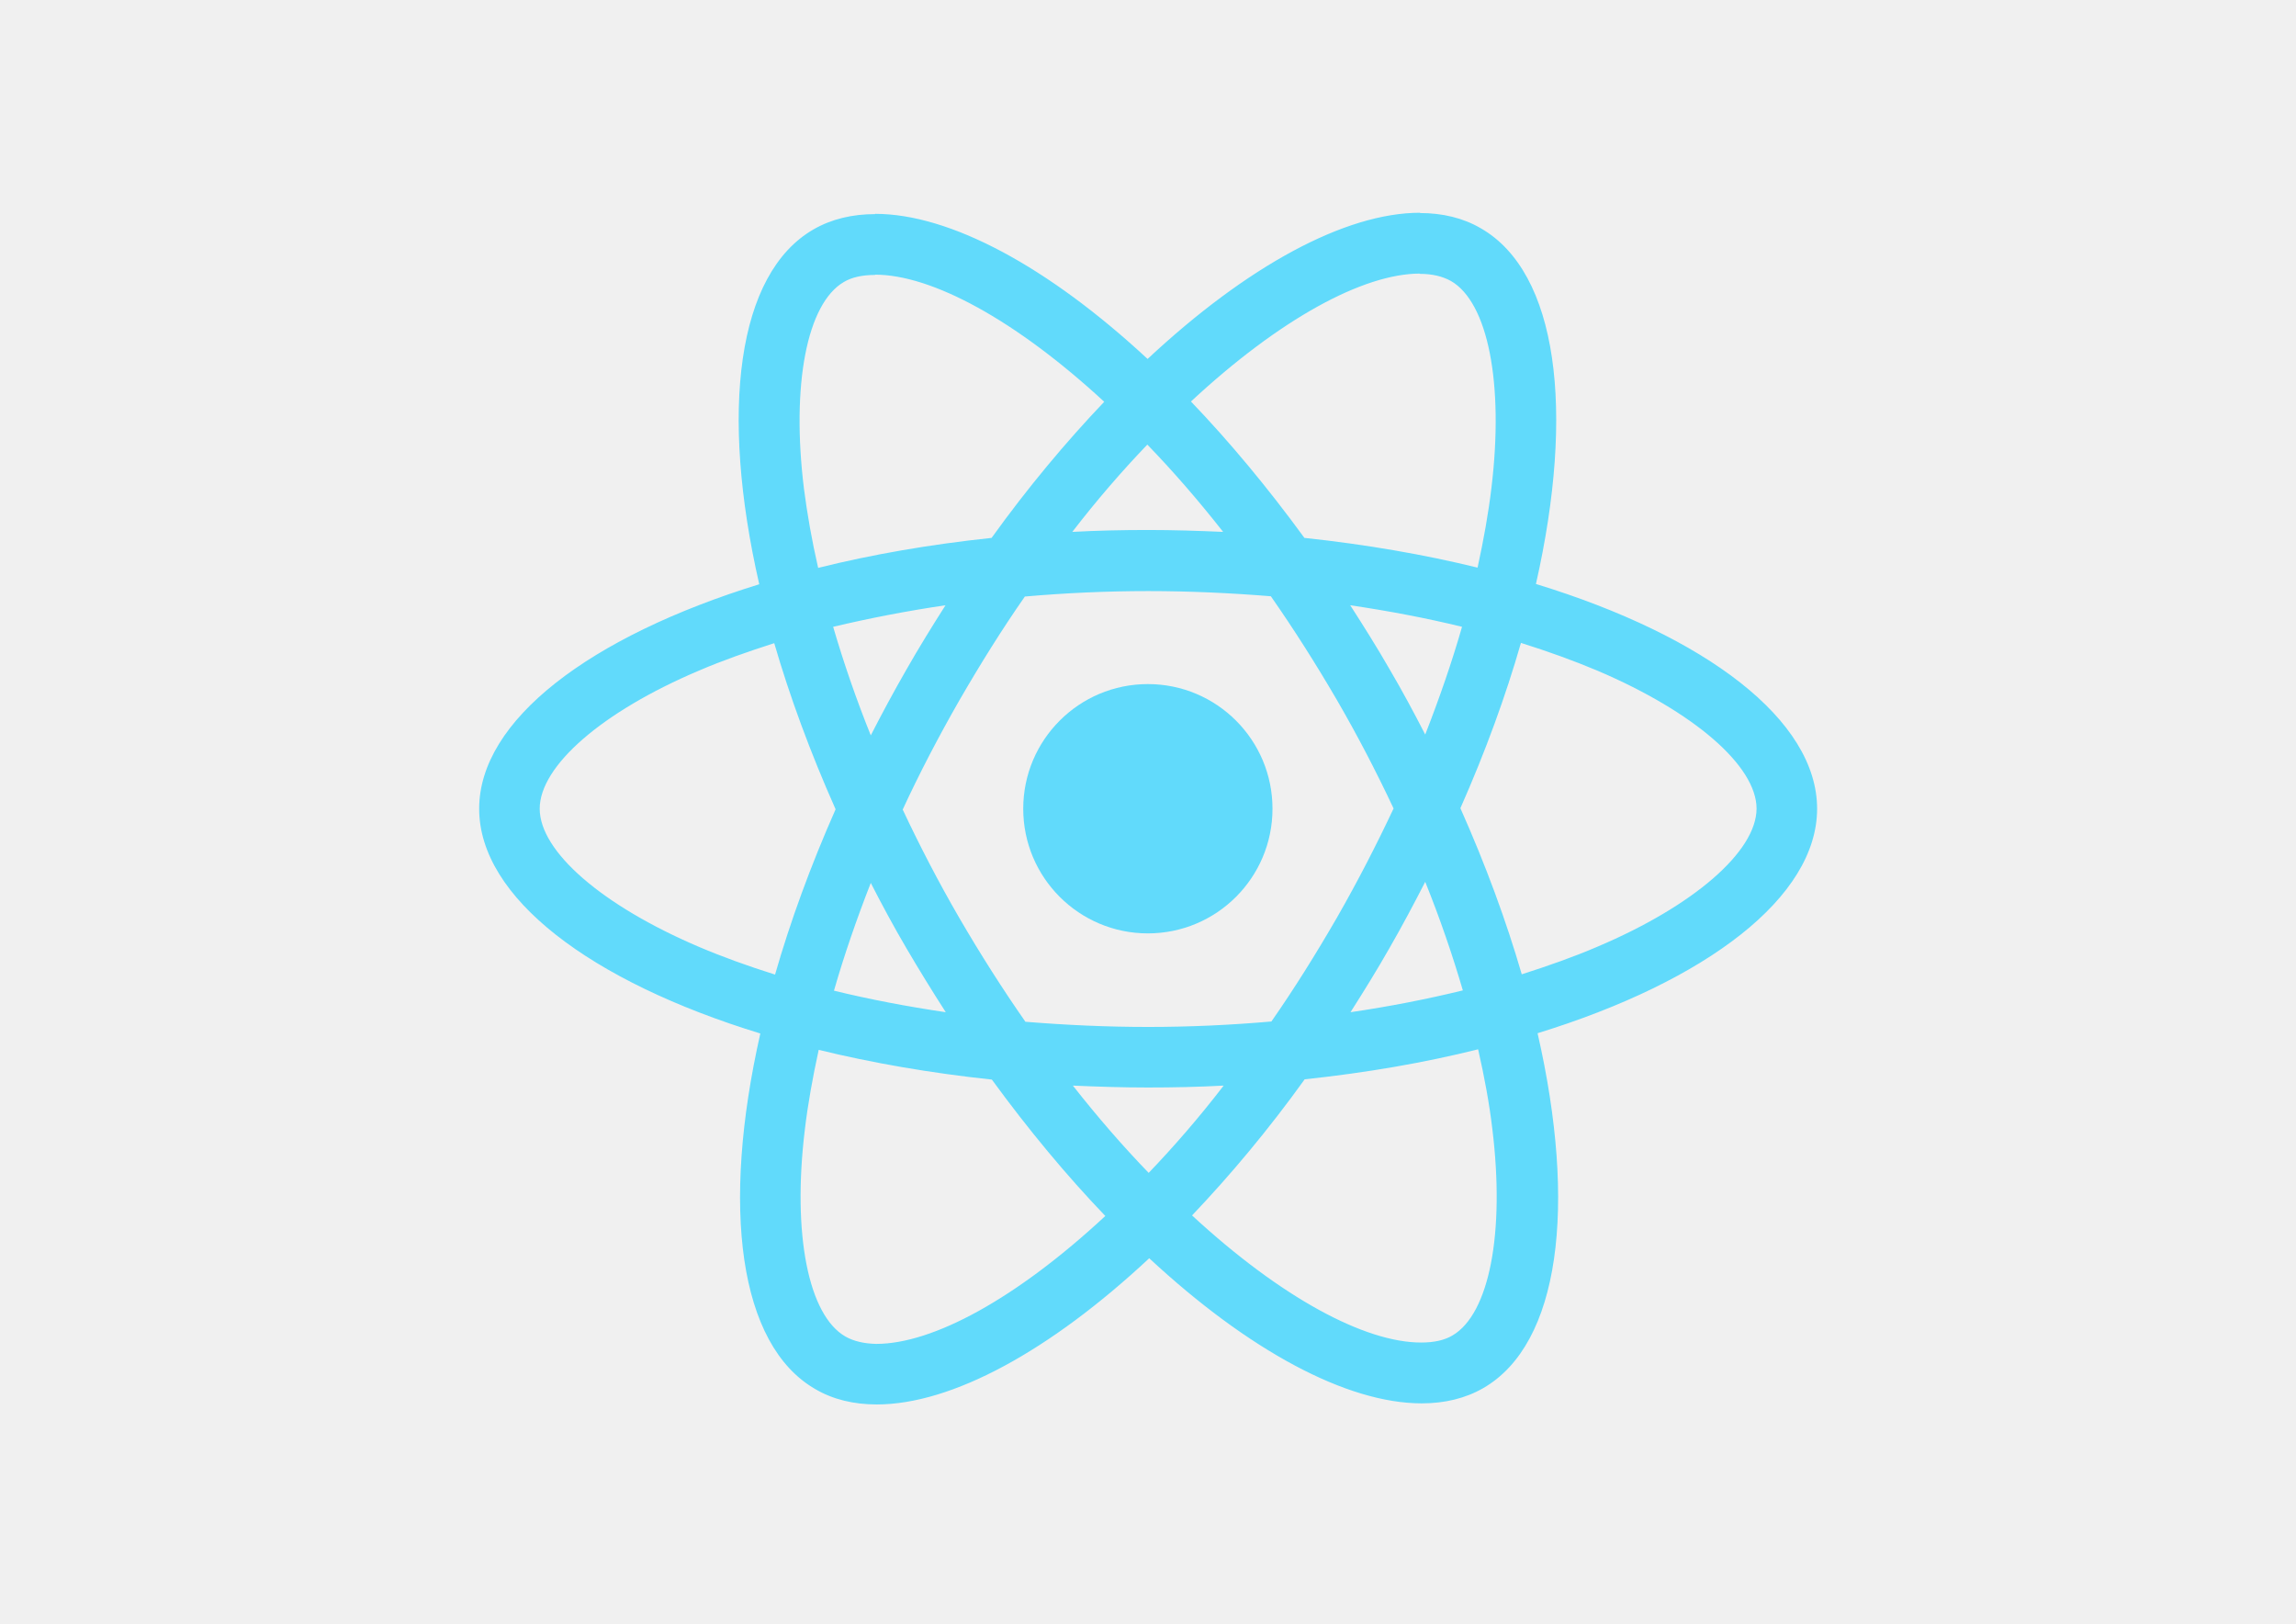
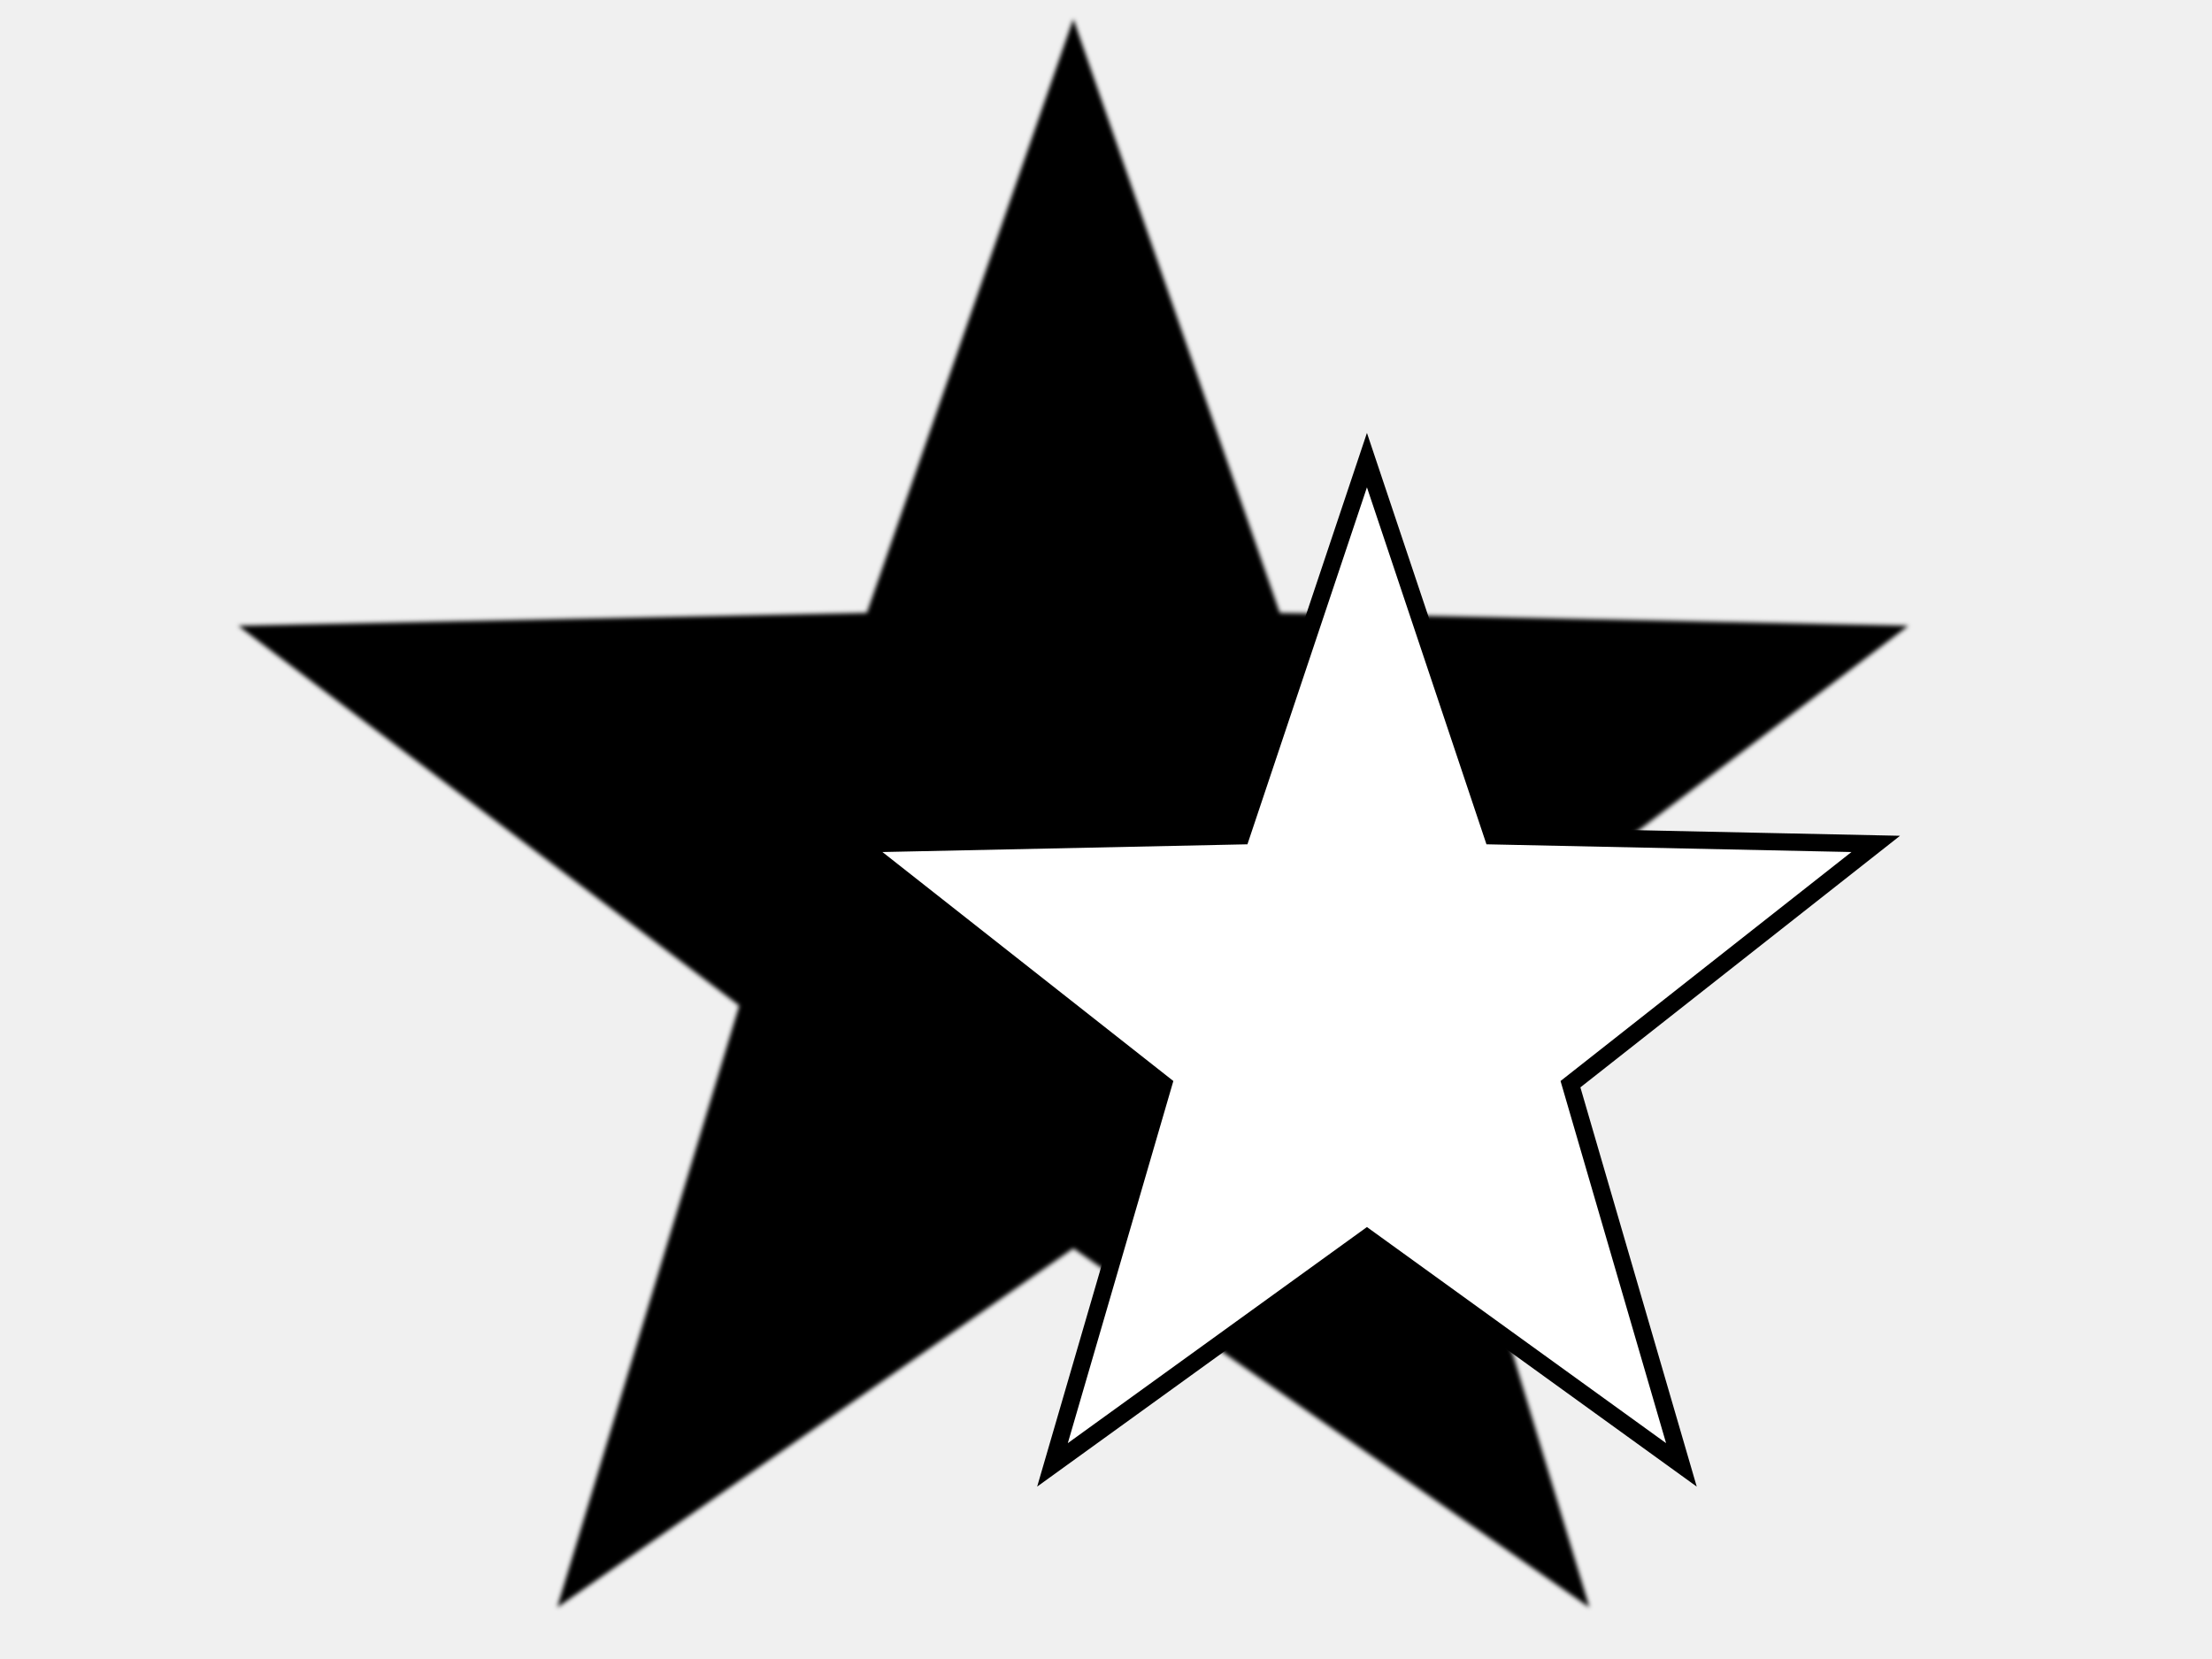
- <svg xmlns="http://www.w3.org/2000/svg" viewBox="0 0 841.9 595.3">
-   <g fill="#61DAFB">
-     <path d="M666.3 296.5c0-32.5-40.7-63.3-103.1-82.4 14.4-63.6 8-114.2-20.2-130.4-6.5-3.8-14.1-5.6-22.4-5.6v22.3c4.6 0 8.3.9 11.4 2.6 13.6 7.8 19.5 37.5 14.9 75.7-1.1 9.4-2.9 19.3-5.1 29.4-19.6-4.8-41-8.5-63.5-10.9-13.5-18.5-27.5-35.3-41.6-50 32.6-30.3 63.2-46.9 84-46.9V78c-27.5 0-63.5 19.6-99.9 53.6-36.4-33.8-72.4-53.2-99.9-53.2v22.3c20.7 0 51.4 16.5 84 46.6-14 14.7-28 31.4-41.3 49.9-22.6 2.4-44 6.1-63.6 11-2.3-10-4-19.7-5.2-29-4.7-38.2 1.1-67.9 14.6-75.8 3-1.8 6.9-2.6 11.5-2.6V78.5c-8.4 0-16 1.8-22.6 5.6-28.1 16.2-34.4 66.7-19.9 130.1-62.2 19.2-102.7 49.9-102.7 82.3 0 32.5 40.7 63.3 103.1 82.4-14.4 63.6-8 114.2 20.2 130.4 6.5 3.8 14.1 5.6 22.5 5.6 27.5 0 63.5-19.6 99.9-53.6 36.4 33.8 72.4 53.2 99.9 53.2 8.4 0 16-1.8 22.6-5.6 28.1-16.2 34.4-66.7 19.9-130.1 62-19.1 102.5-49.9 102.5-82.3zm-130.2-66.7c-3.7 12.9-8.3 26.2-13.5 39.5-4.1-8-8.4-16-13.1-24-4.6-8-9.5-15.8-14.4-23.4 14.2 2.1 27.9 4.7 41 7.9zm-45.8 106.5c-7.8 13.5-15.8 26.3-24.1 38.2-14.9 1.3-30 2-45.2 2-15.1 0-30.2-.7-45-1.9-8.3-11.9-16.4-24.6-24.2-38-7.6-13.1-14.5-26.4-20.8-39.8 6.2-13.4 13.2-26.8 20.7-39.9 7.8-13.5 15.8-26.3 24.1-38.2 14.9-1.3 30-2 45.2-2 15.1 0 30.2.7 45 1.9 8.3 11.9 16.4 24.6 24.2 38 7.6 13.1 14.5 26.4 20.8 39.8-6.3 13.4-13.2 26.8-20.7 39.9zm32.3-13c5.4 13.4 10 26.8 13.8 39.8-13.1 3.2-26.9 5.9-41.2 8 4.9-7.7 9.8-15.6 14.4-23.7 4.6-8 8.9-16.1 13-24.1zM421.2 430c-9.3-9.6-18.6-20.3-27.8-32 9 .4 18.2.7 27.5.7 9.4 0 18.7-.2 27.8-.7-9 11.7-18.3 22.4-27.5 32zm-74.4-58.9c-14.2-2.1-27.9-4.7-41-7.9 3.7-12.9 8.3-26.2 13.5-39.5 4.1 8 8.4 16 13.1 24 4.7 8 9.5 15.8 14.4 23.4zM420.7 163c9.3 9.6 18.6 20.3 27.8 32-9-.4-18.2-.7-27.5-.7-9.4 0-18.7.2-27.8.7 9-11.7 18.3-22.4 27.5-32zm-74 58.9c-4.9 7.7-9.8 15.6-14.4 23.7-4.6 8-8.9 16-13 24-5.4-13.4-10-26.8-13.8-39.8 13.1-3.1 26.9-5.8 41.2-7.9zm-90.5 125.2c-35.4-15.1-58.3-34.9-58.3-50.6 0-15.7 22.9-35.6 58.3-50.6 8.6-3.7 18-7 27.7-10.1 5.7 19.6 13.2 40 22.5 60.9-9.2 20.8-16.6 41.1-22.2 60.6-9.9-3.1-19.3-6.5-28-10.2zM310 490c-13.6-7.8-19.5-37.5-14.9-75.7 1.1-9.4 2.9-19.3 5.1-29.4 19.6 4.8 41 8.5 63.5 10.9 13.5 18.5 27.5 35.3 41.6 50-32.6 30.3-63.2 46.9-84 46.9-4.5-.1-8.3-1-11.3-2.7zm237.2-76.2c4.7 38.2-1.1 67.9-14.6 75.8-3 1.8-6.9 2.6-11.5 2.6-20.7 0-51.4-16.5-84-46.6 14-14.7 28-31.4 41.3-49.9 22.6-2.4 44-6.1 63.6-11 2.3 10.1 4.1 19.8 5.2 29.1zm38.5-66.7c-8.6 3.7-18 7-27.7 10.1-5.7-19.6-13.2-40-22.5-60.9 9.2-20.8 16.6-41.1 22.2-60.6 9.9 3.1 19.3 6.5 28.1 10.2 35.4 15.1 58.3 34.9 58.3 50.6-.1 15.7-23 35.6-58.4 50.6zM320.8 78.4z" />
-     <circle cx="420.9" cy="296.5" r="45.7" />
-     <path d="M520.5 78.1z" />
+ <svg xmlns="http://www.w3.org/2000/svg" width="640" height="480">
+   <defs>
+     <filter id="svg_2_blur">
+       <feGaussianBlur stdDeviation="0.7" in="SourceGraphic" />
+     </filter>
+   </defs>
+   <g>
+     <polygon filter="url(#svg_2_blur)" stroke="#000000" stroke-width="5" points="310.548,13.085 368.495,179.79 544.947,183.386 404.308,290.011 455.415,458.939 310.548,358.132 165.681,458.939 216.788,290.011 76.149,183.386 252.601,179.79 310.548,13.085 368.495,179.79 " strokeWidth="5" strokecolor="#000000" fill="#000000" orient="point" r2="106.766" r="266.915" point="5" shape="star" id="svg_2" cy="44" cx="128" />
+     <polygon stroke="#000000" stroke-width="5" points="395.5,133.127 431.893,241.822 542.712,244.167 454.385,313.689 486.482,423.833 395.5,358.105 304.518,423.833 336.615,313.689 248.288,244.167 359.107,241.822 395.5,133.127 431.893,241.822 " strokeWidth="5" strokecolor="#000000" fill="#ffffff" orient="point" r2="50.349" r="125.873" point="5" shape="star" id="svg_3" cy="101" cx="238" />
  </g>
</svg>
